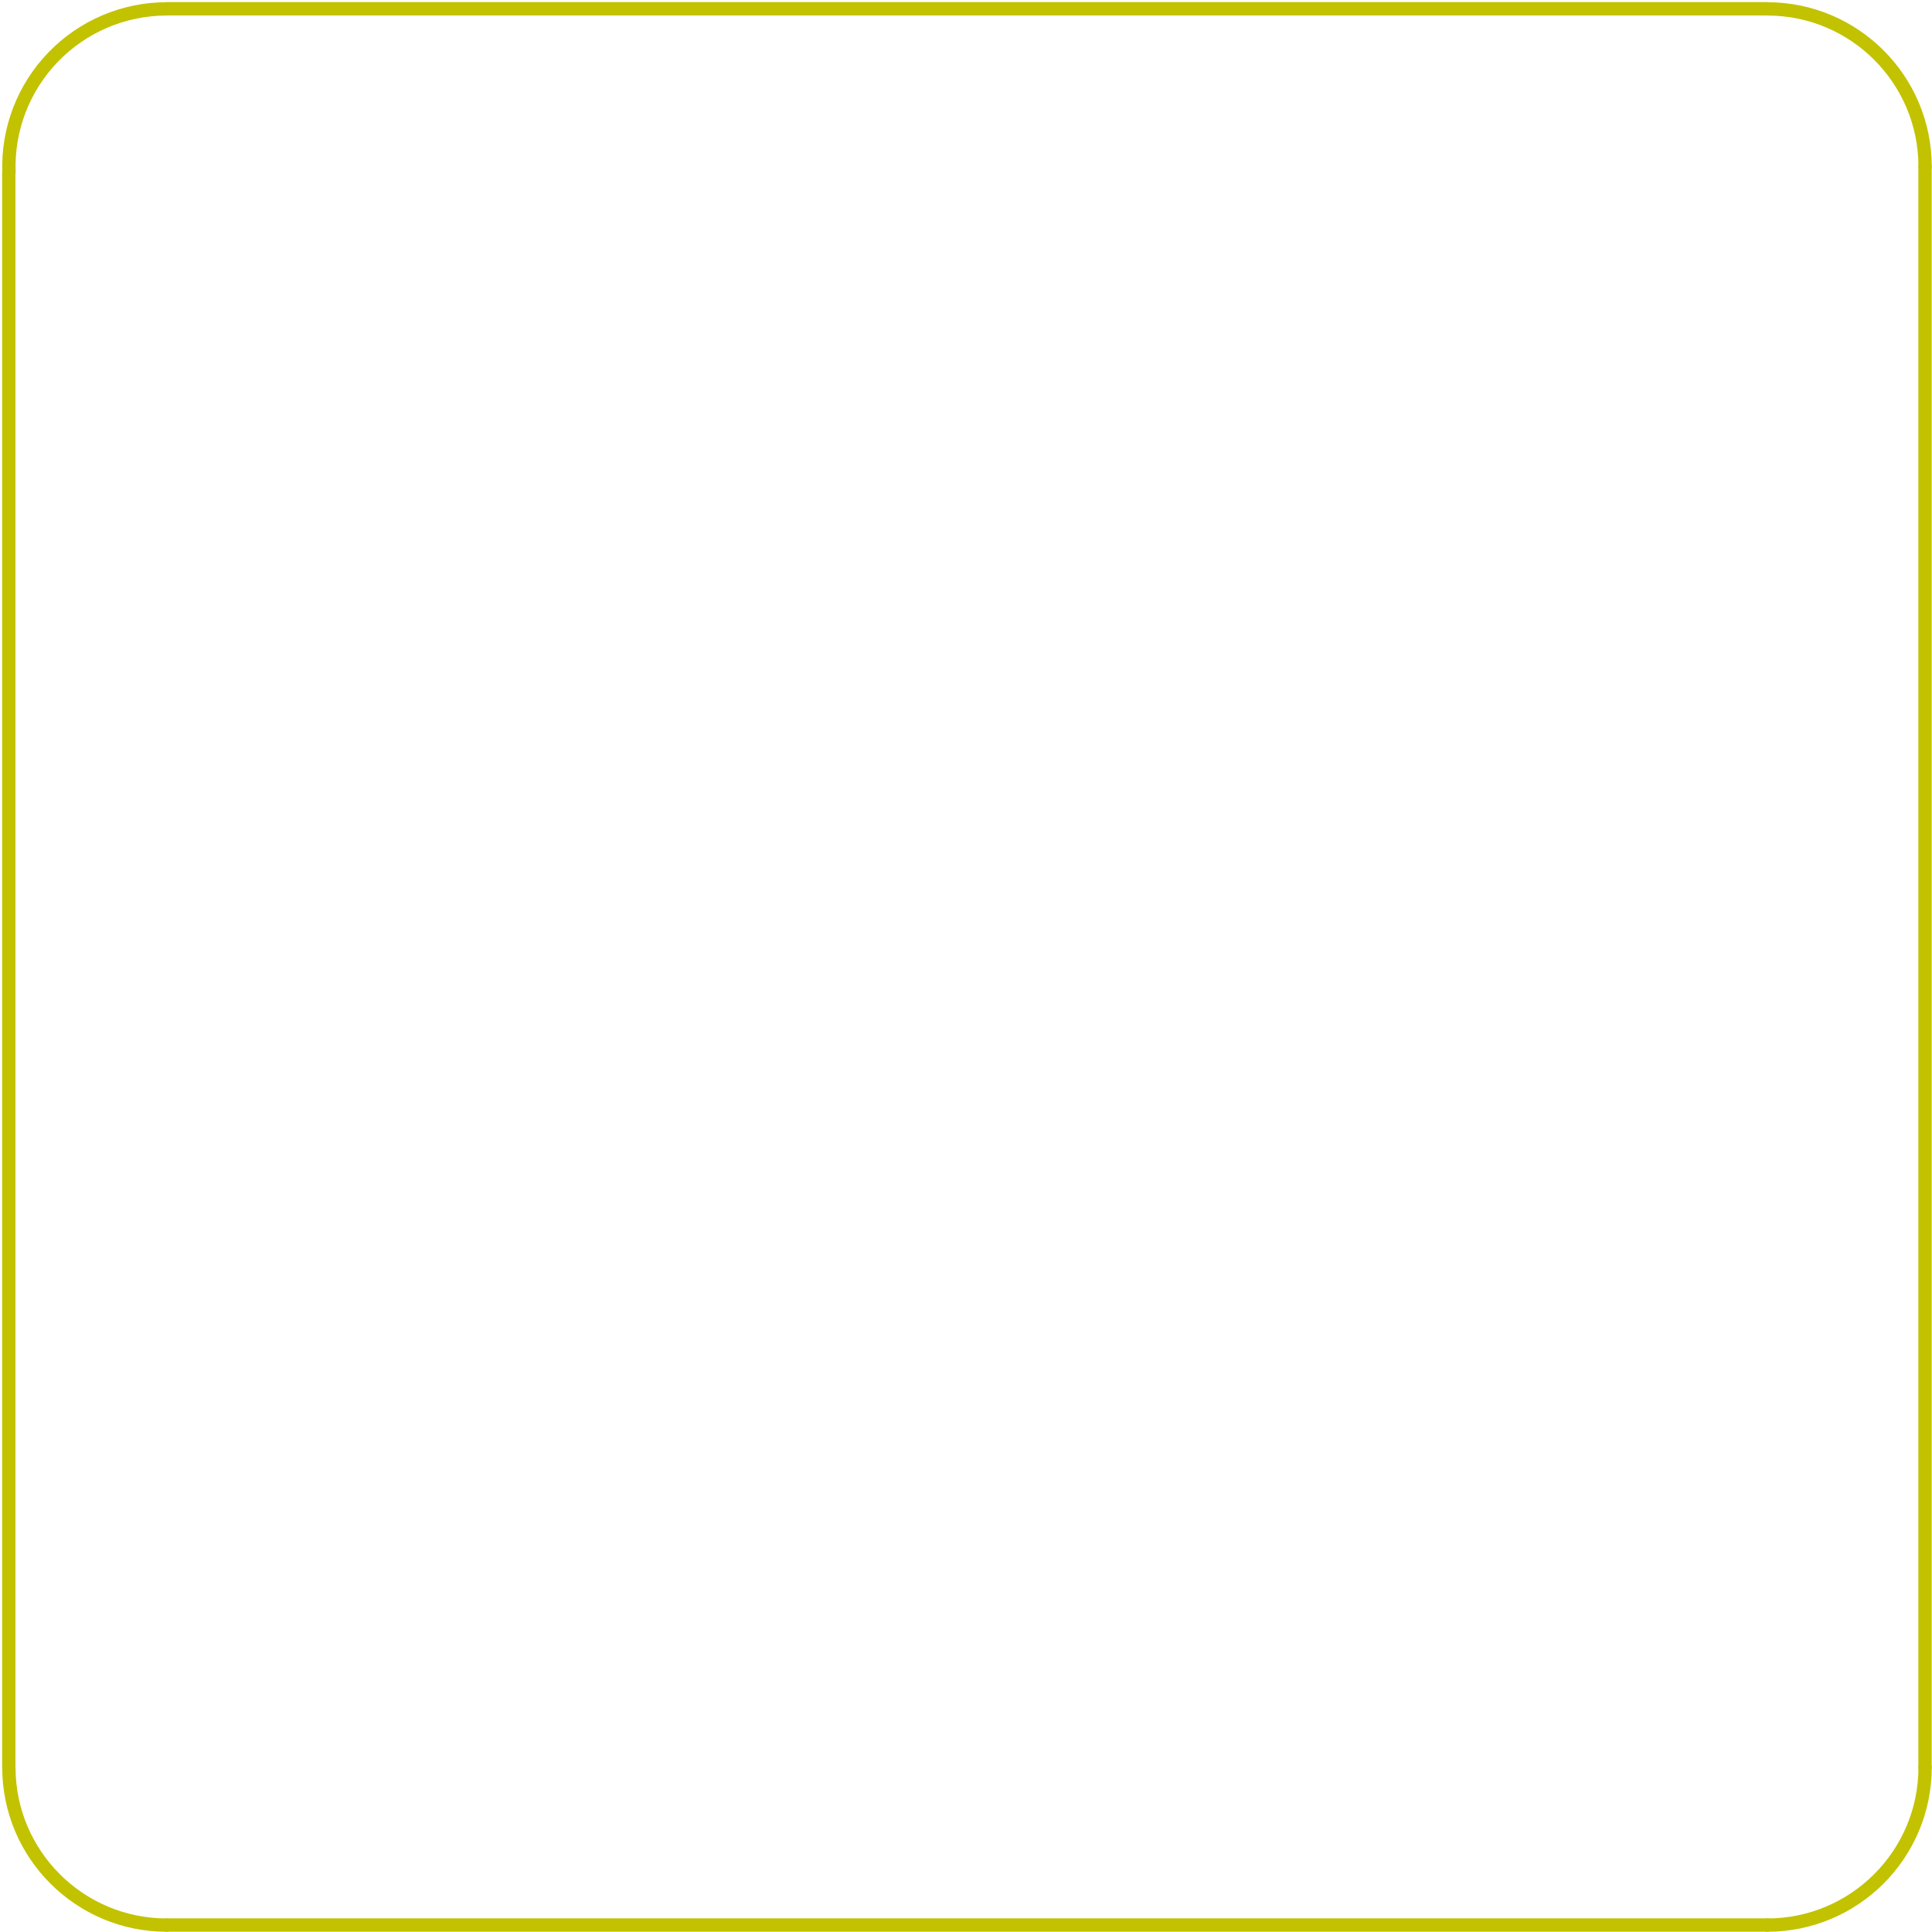
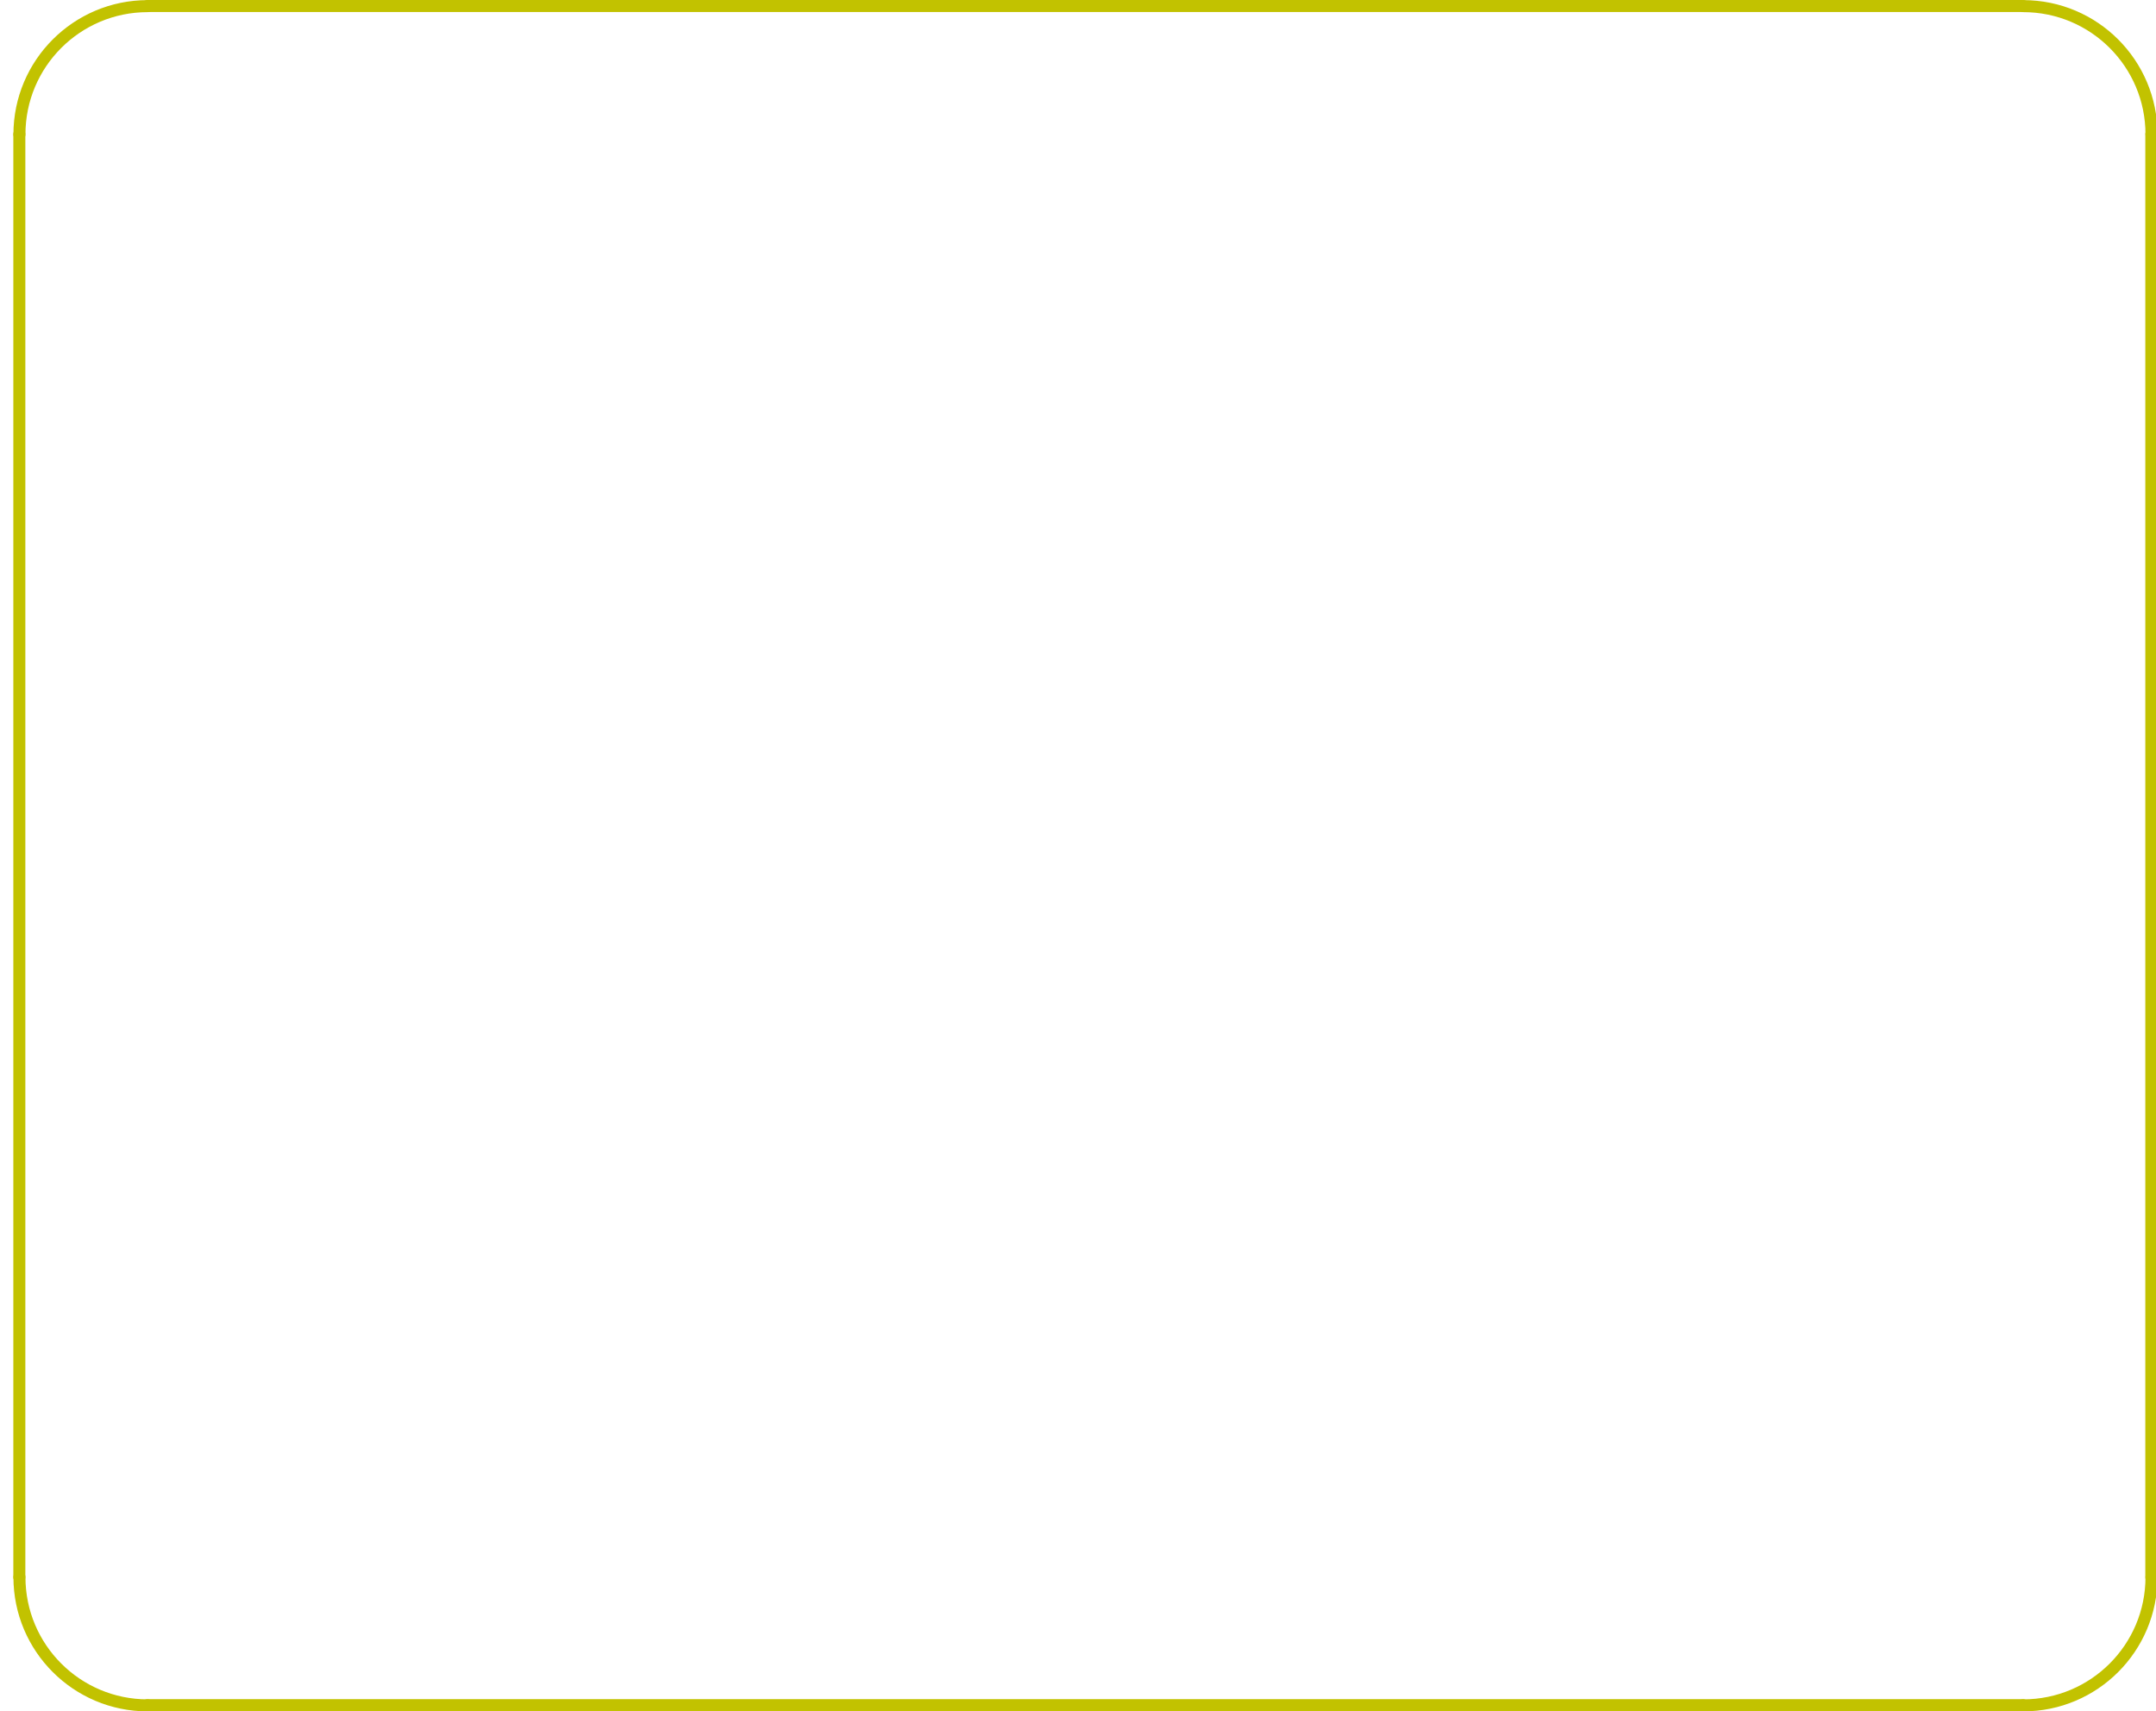
- <svg xmlns="http://www.w3.org/2000/svg" version="1.1" width="2.177cm" height="2.177cm" viewBox="0 0 8570 8570 ">
+ <svg xmlns="http://www.w3.org/2000/svg" version="1.1" width="2.69cm" height="2.134cm" viewBox="0 0 10590 8400 ">
  <g style="fill:#000000; fill-opacity:1;stroke:#000000; stroke-opacity:1; stroke-linecap:round; stroke-linejoin:round; " transform="translate(0 0) scale(1 1)">
</g>
  <g style="fill:#000000; fill-opacity:0.0;  stroke:#000000; stroke-width:-0; stroke-opacity:1;  stroke-linecap:round; stroke-linejoin:round;">
</g>
  <g style="fill:#C2C200; fill-opacity:0.0;  stroke:#C2C200; stroke-width:-0; stroke-opacity:1;  stroke-linecap:round; stroke-linejoin:round;">
</g>
  <g style="fill:#C2C200; fill-opacity:0.0;  stroke:#C2C200; stroke-width:59.055; stroke-opacity:1;  stroke-linecap:round; stroke-linejoin:round;">
-     <path d="M8539 739 L8539 7839 " />
-     <path d="M739 8539 L7839 8539 " />
-     <path d="M39 7839 L39 764 " />
-     <path d="M7839.37 8539.37 A700 700 0.0 0 0 8539.37 7839.37 " />
-     <path d="M39.37 7839.37 A700 700 0.0 0 0 739.37 8539.37 " />
-     <path d="M739.37 39.37 A700 700 0.0 0 0 39.817 764.359 " />
-     <path d="M7839 39 L739 39 " />
-     <path d="M8539.37 739.37 A700 700 0.0 0 0 7839.37 39.37 " />
+     <path d="M10567 659 L10567 7746 " />
+     <path d="M10567.9 659.449 A629.921 629.921 0.0 0 0 9937.99 29.528 " />
+     <path d="M9937.99 8375.98 A629.921 629.921 0.0 0 0 10567.9 7746.06 " />
+     <path d="M725.394 29.528 A629.921 629.921 0.0 0 0 95.472 659.449 " />
+     <path d="M95 7746 L95 659 " />
+     <path d="M9937 8375 L725 8375 " />
+     <path d="M9937 29 L725 29 " />
+     <path d="M95.472 7746.06 A629.921 629.921 0.0 0 0 725.394 8375.98 " />
  </g>
</svg>
